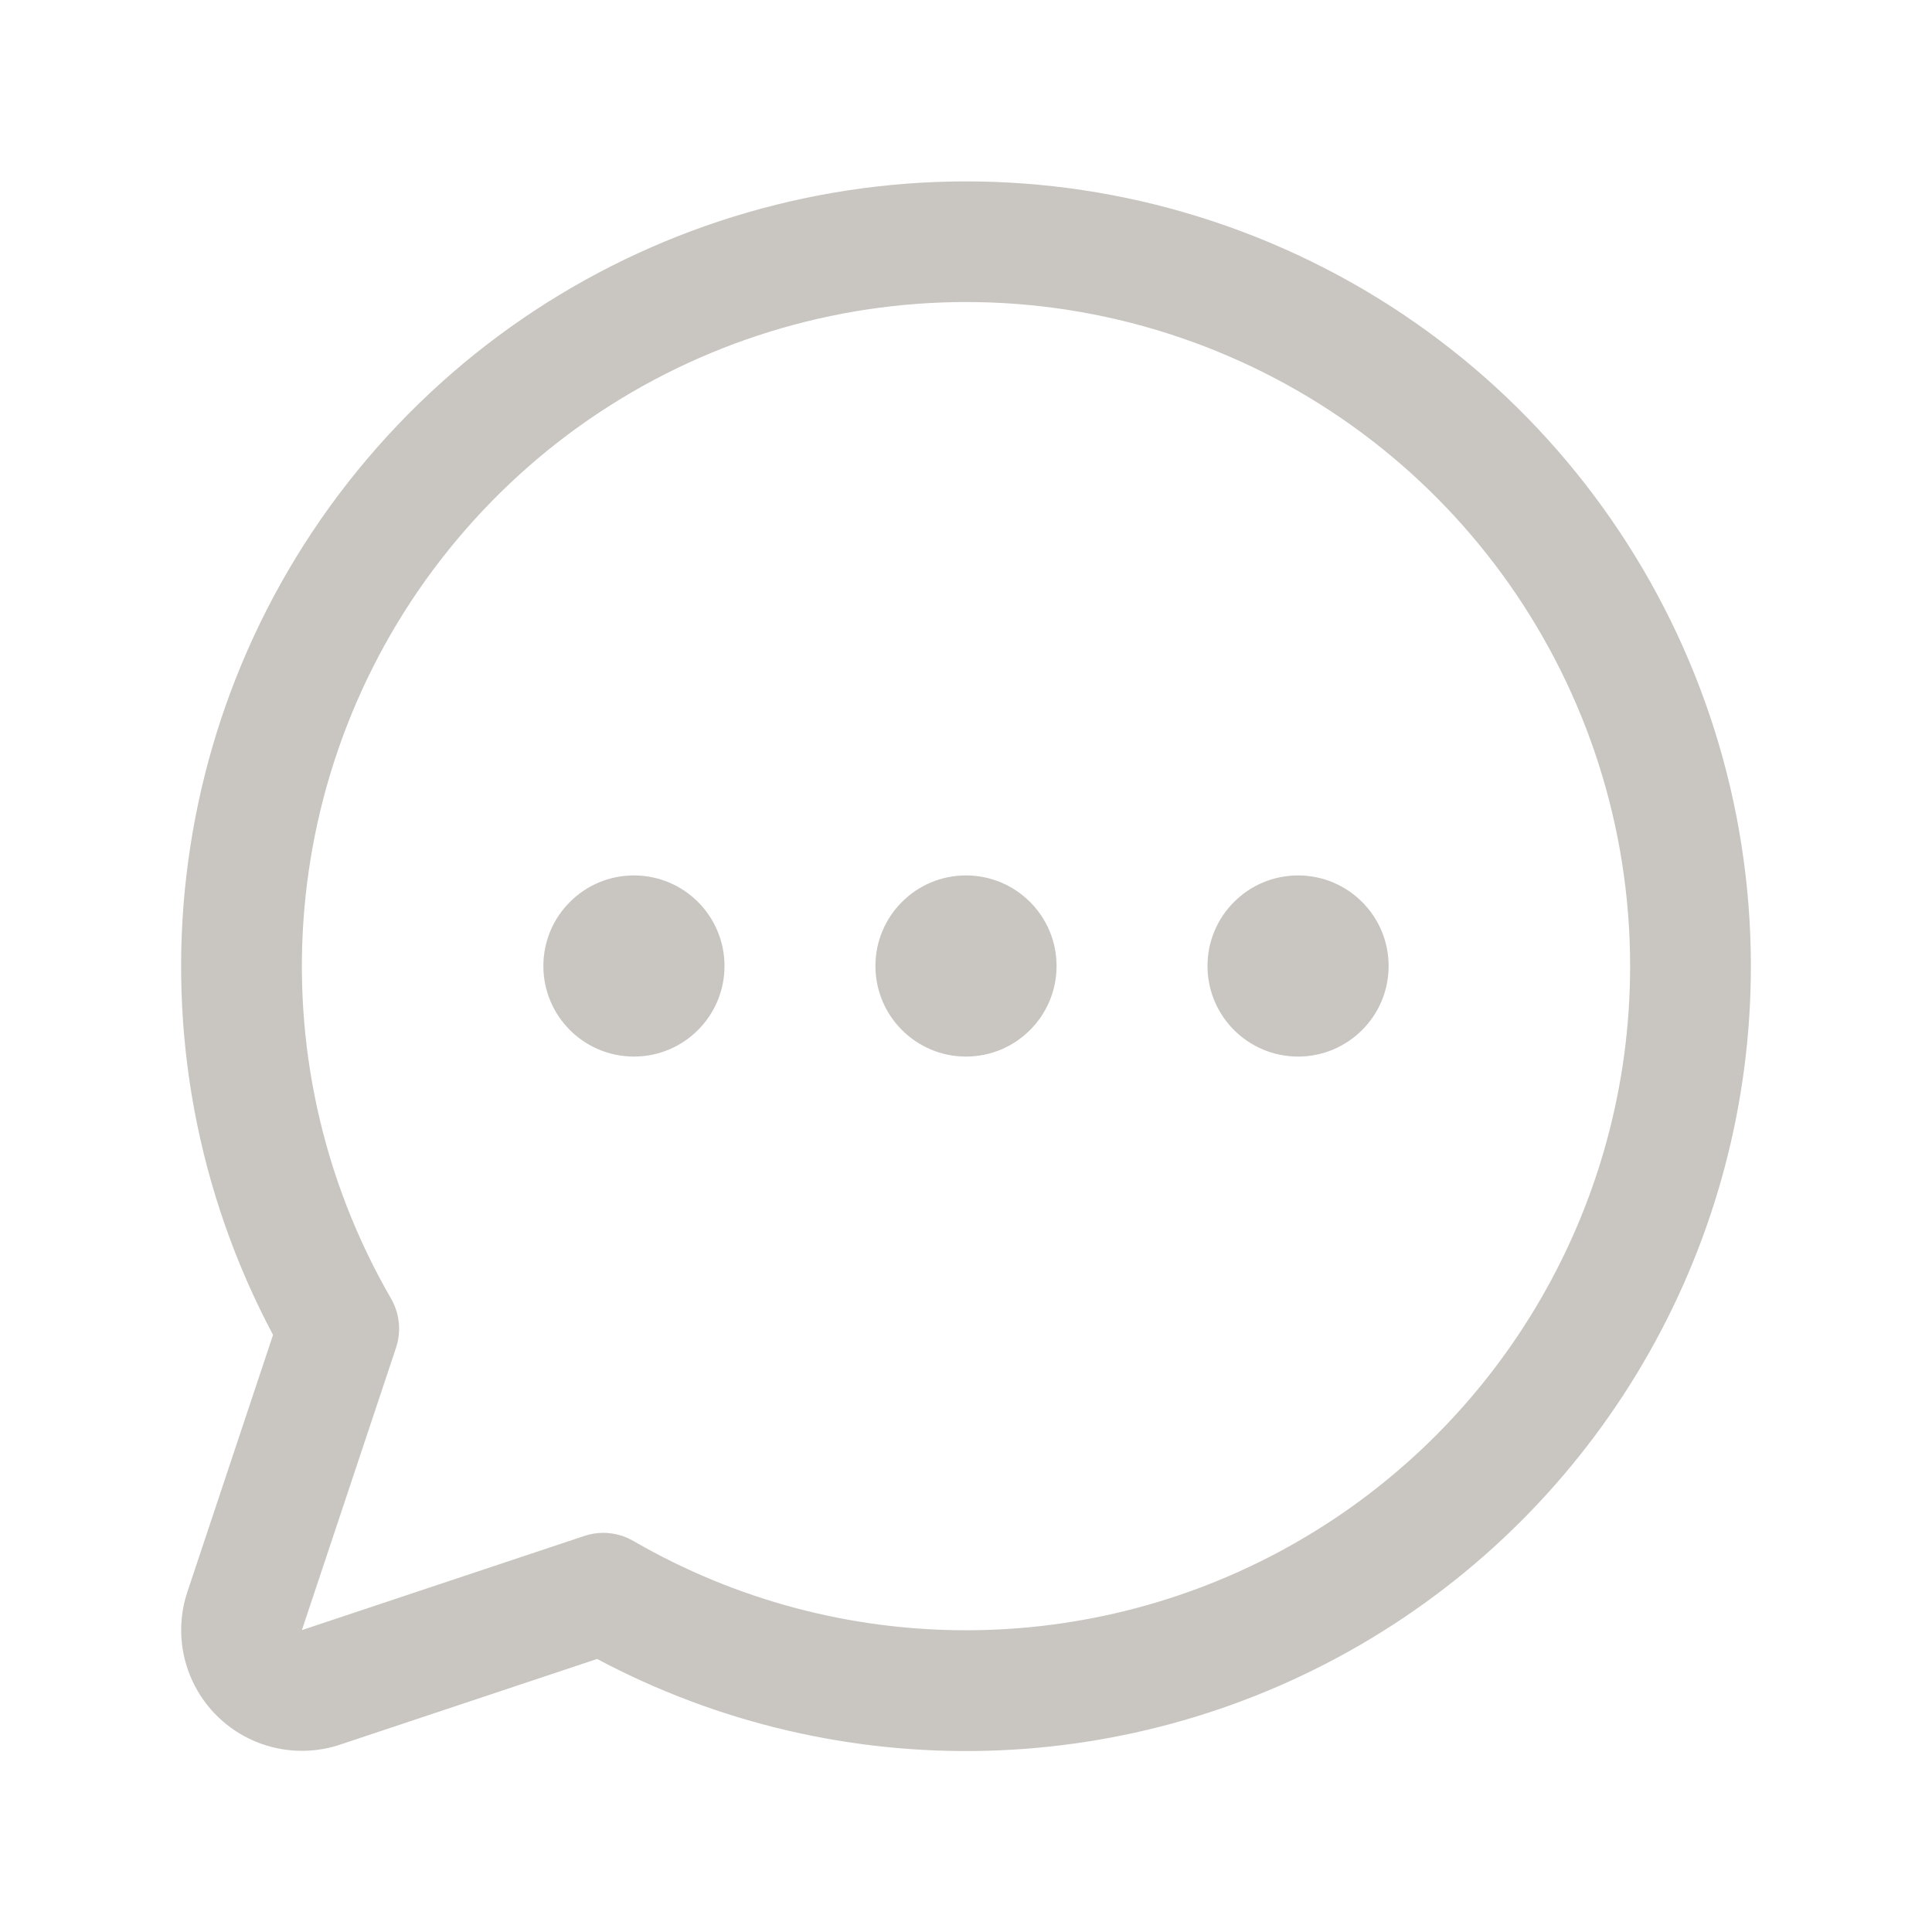
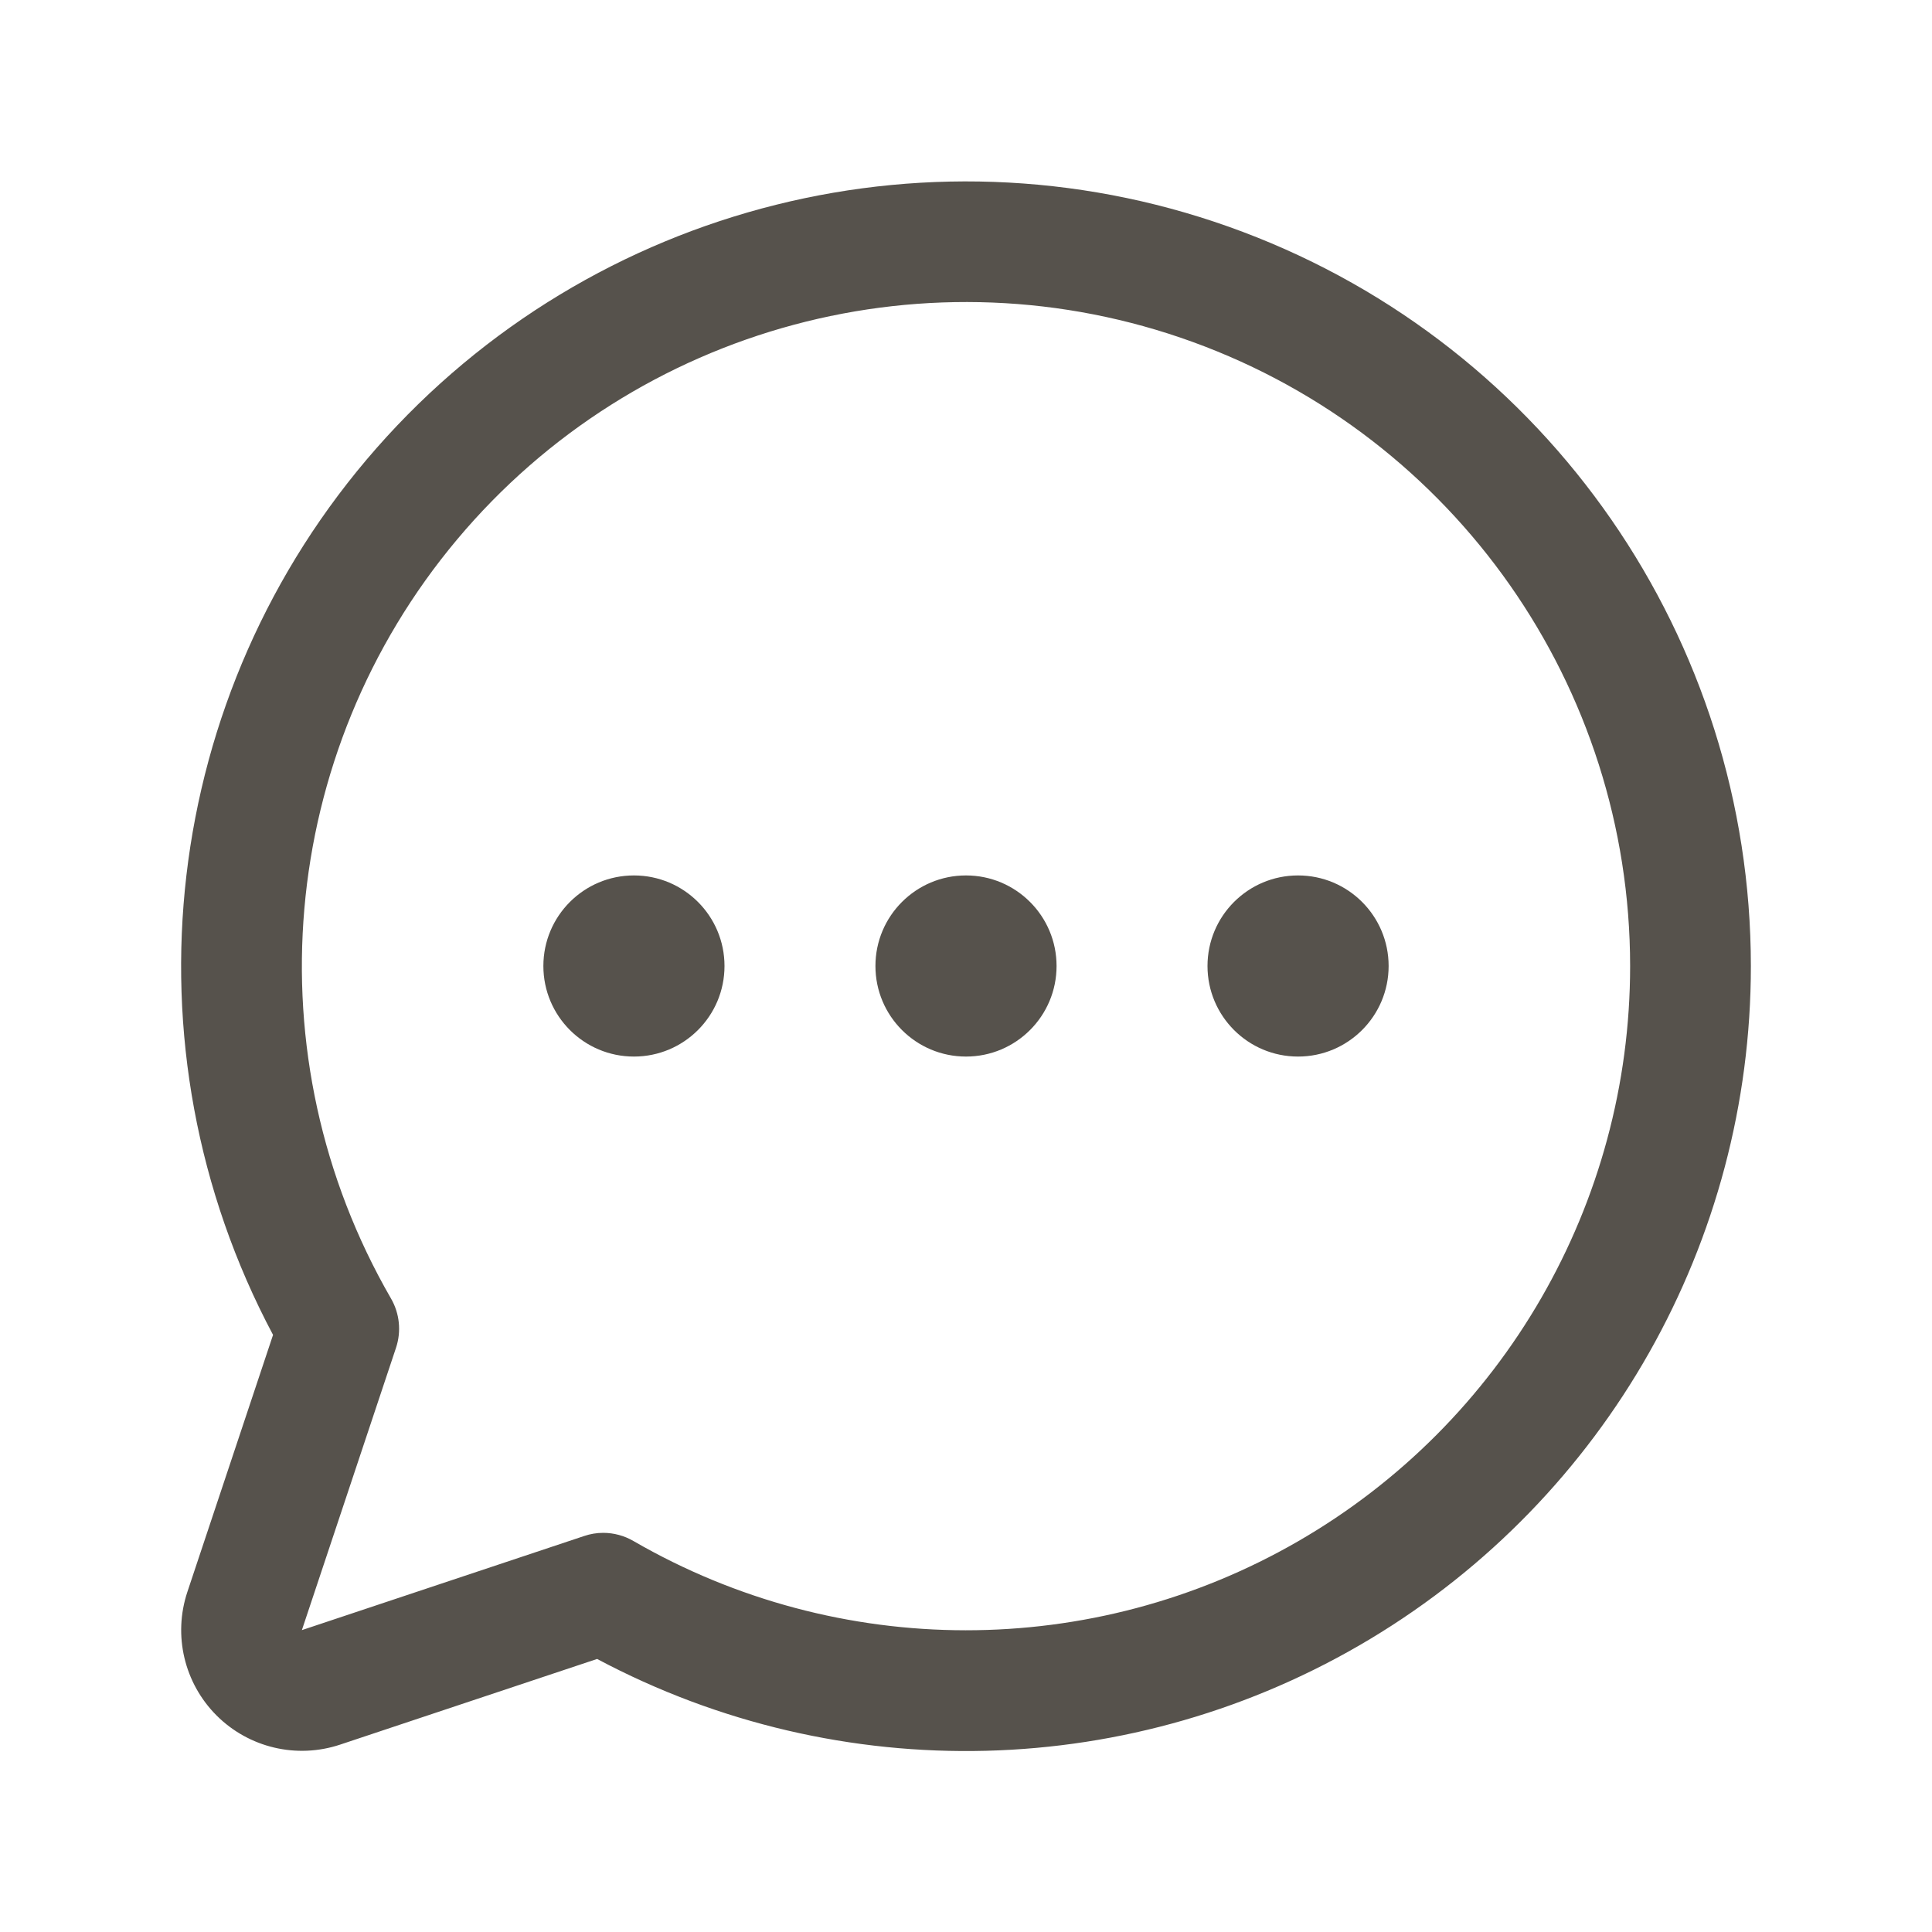
- <svg xmlns="http://www.w3.org/2000/svg" width="20" height="20" fill="#c9c5c1" viewBox="0 0 256 256">
+ <svg xmlns="http://www.w3.org/2000/svg" width="16" height="16" fill="#56524c" viewBox="0 0 256 256">
  <path d="M140,128a12,12,0,1,1-12-12A12,12,0,0,1,140,128ZM84,116a12,12,0,1,0,12,12A12,12,0,0,0,84,116Zm88,0a12,12,0,1,0,12,12A12,12,0,0,0,172,116Zm60,12A104,104,0,0,1,79.12,219.82L45.07,231.17a16,16,0,0,1-20.24-20.24l11.35-34.05A104,104,0,1,1,232,128Zm-16,0A88,88,0,1,0,51.81,172.06a8,8,0,0,1,.66,6.54L40,216,77.4,203.53a7.85,7.85,0,0,1,2.53-.42,8,8,0,0,1,4,1.08A88,88,0,0,0,216,128Z" />
</svg>
